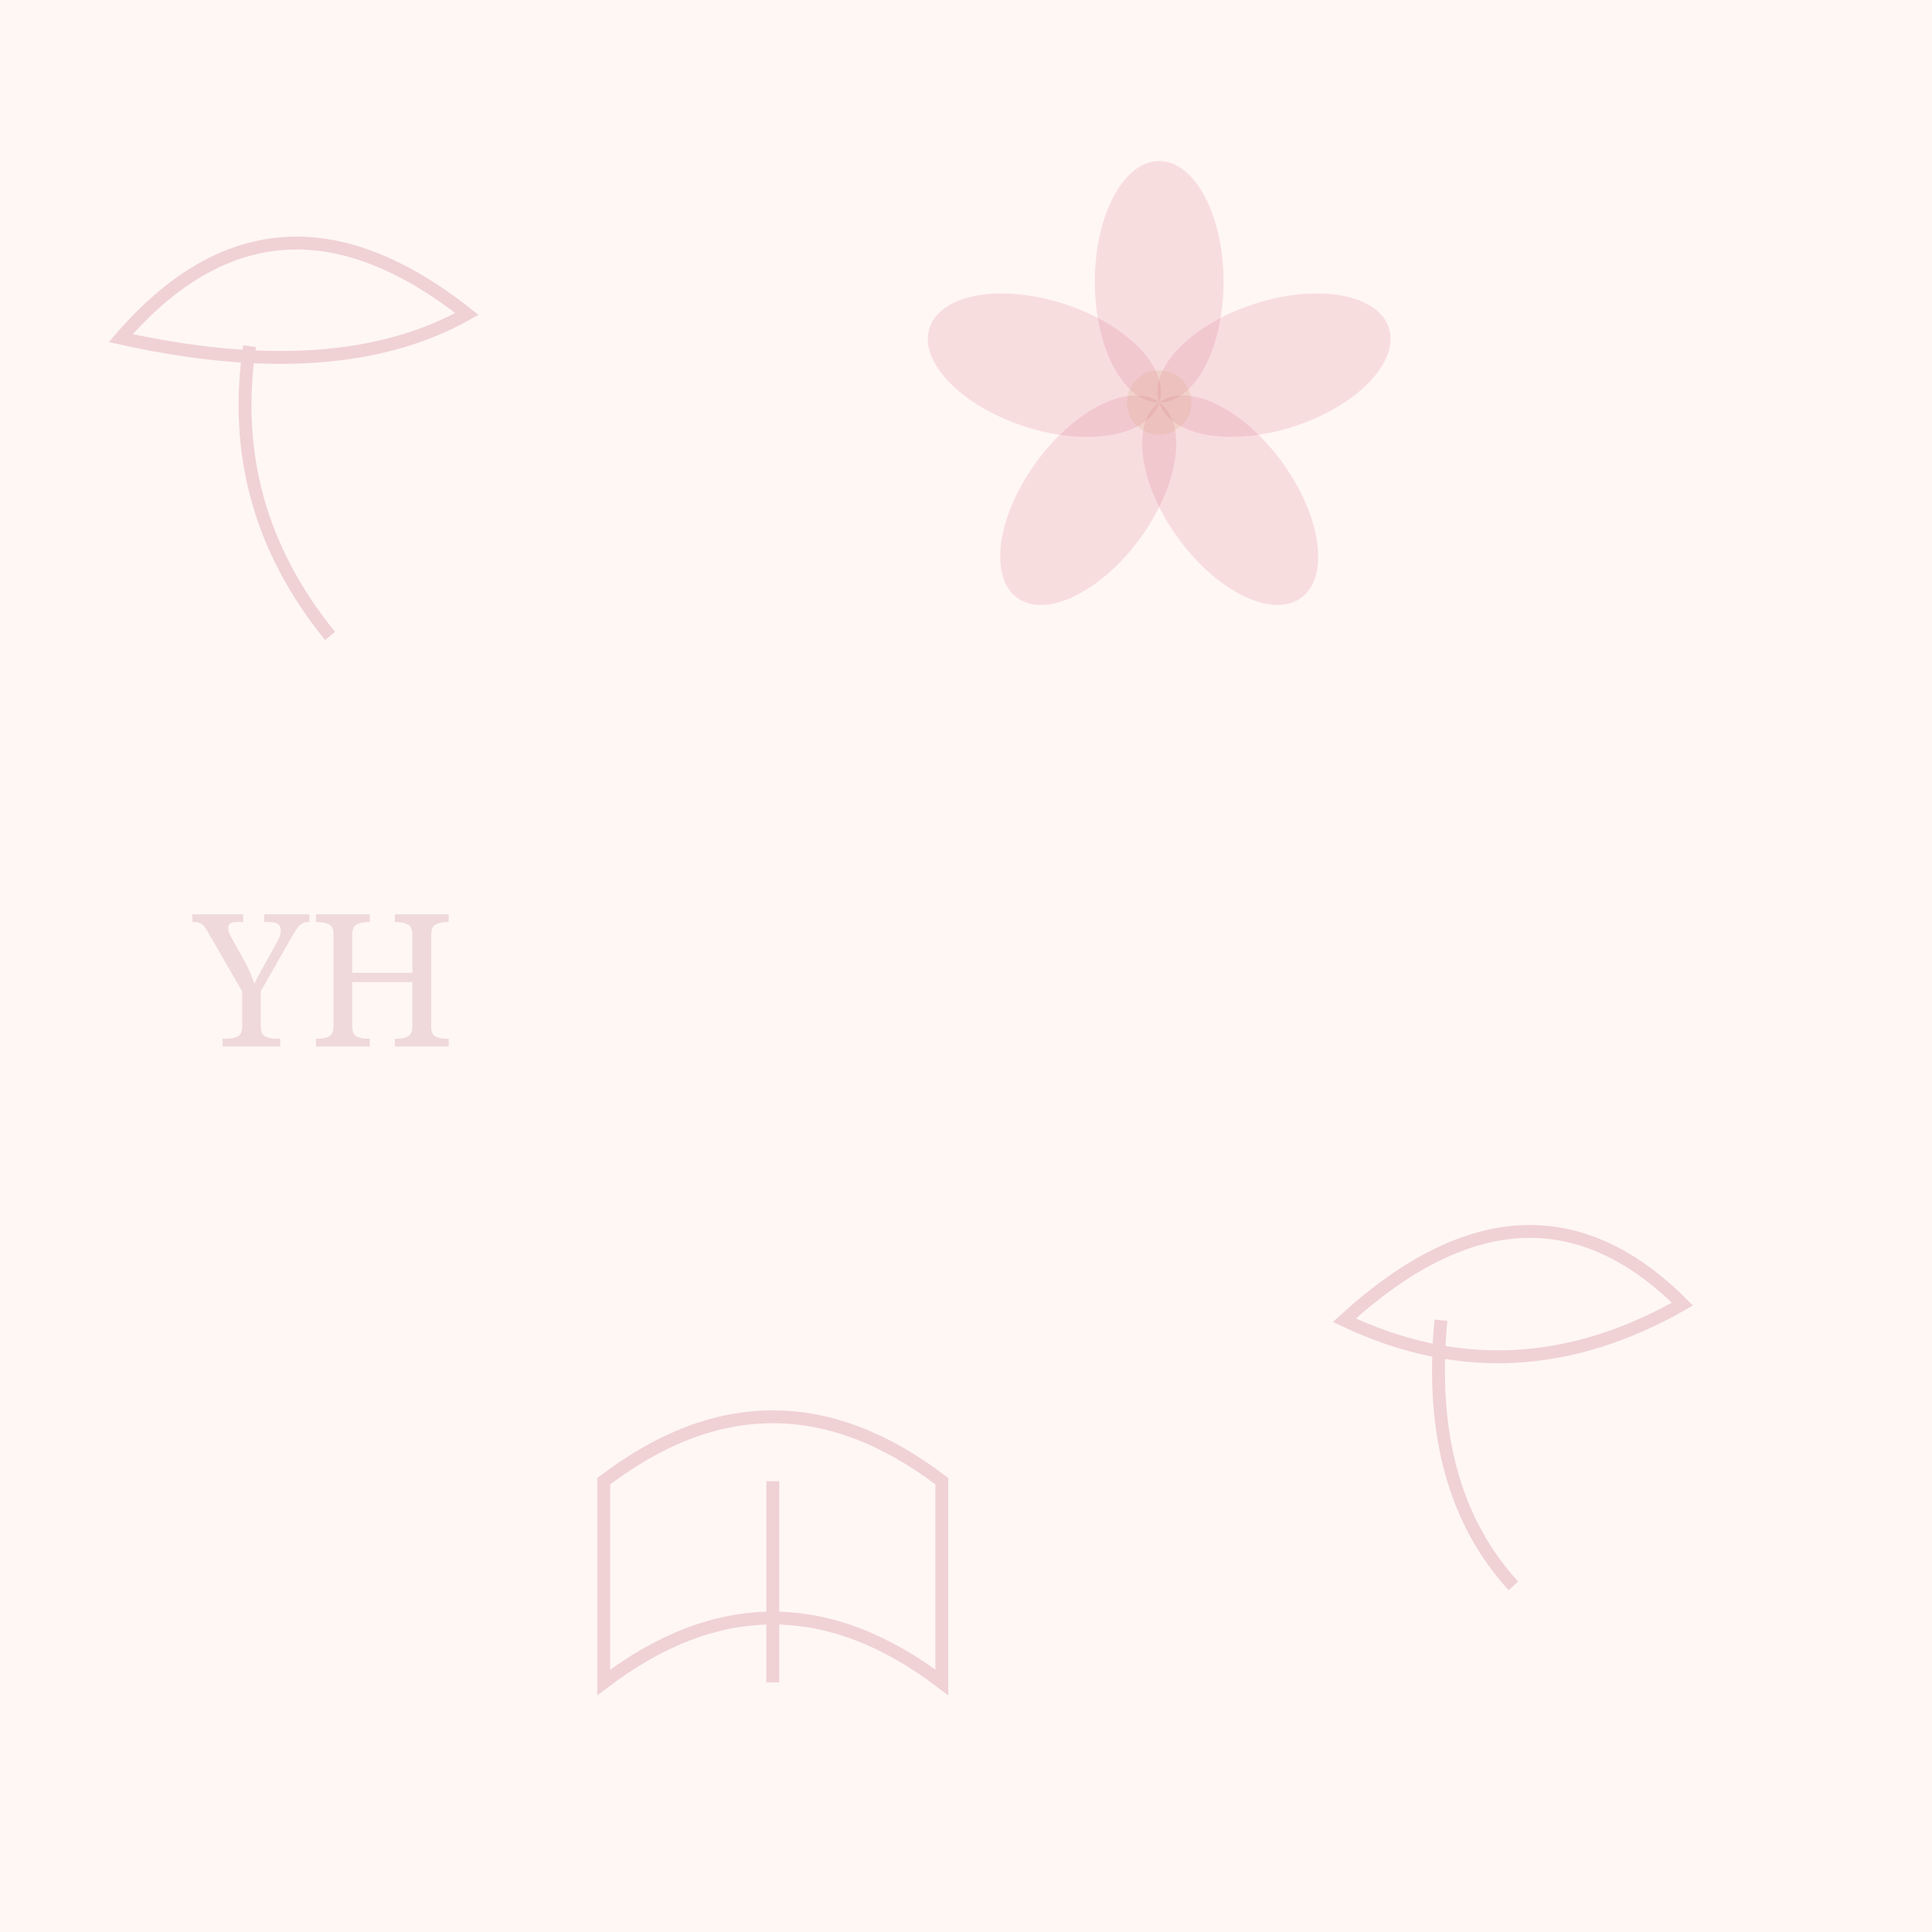
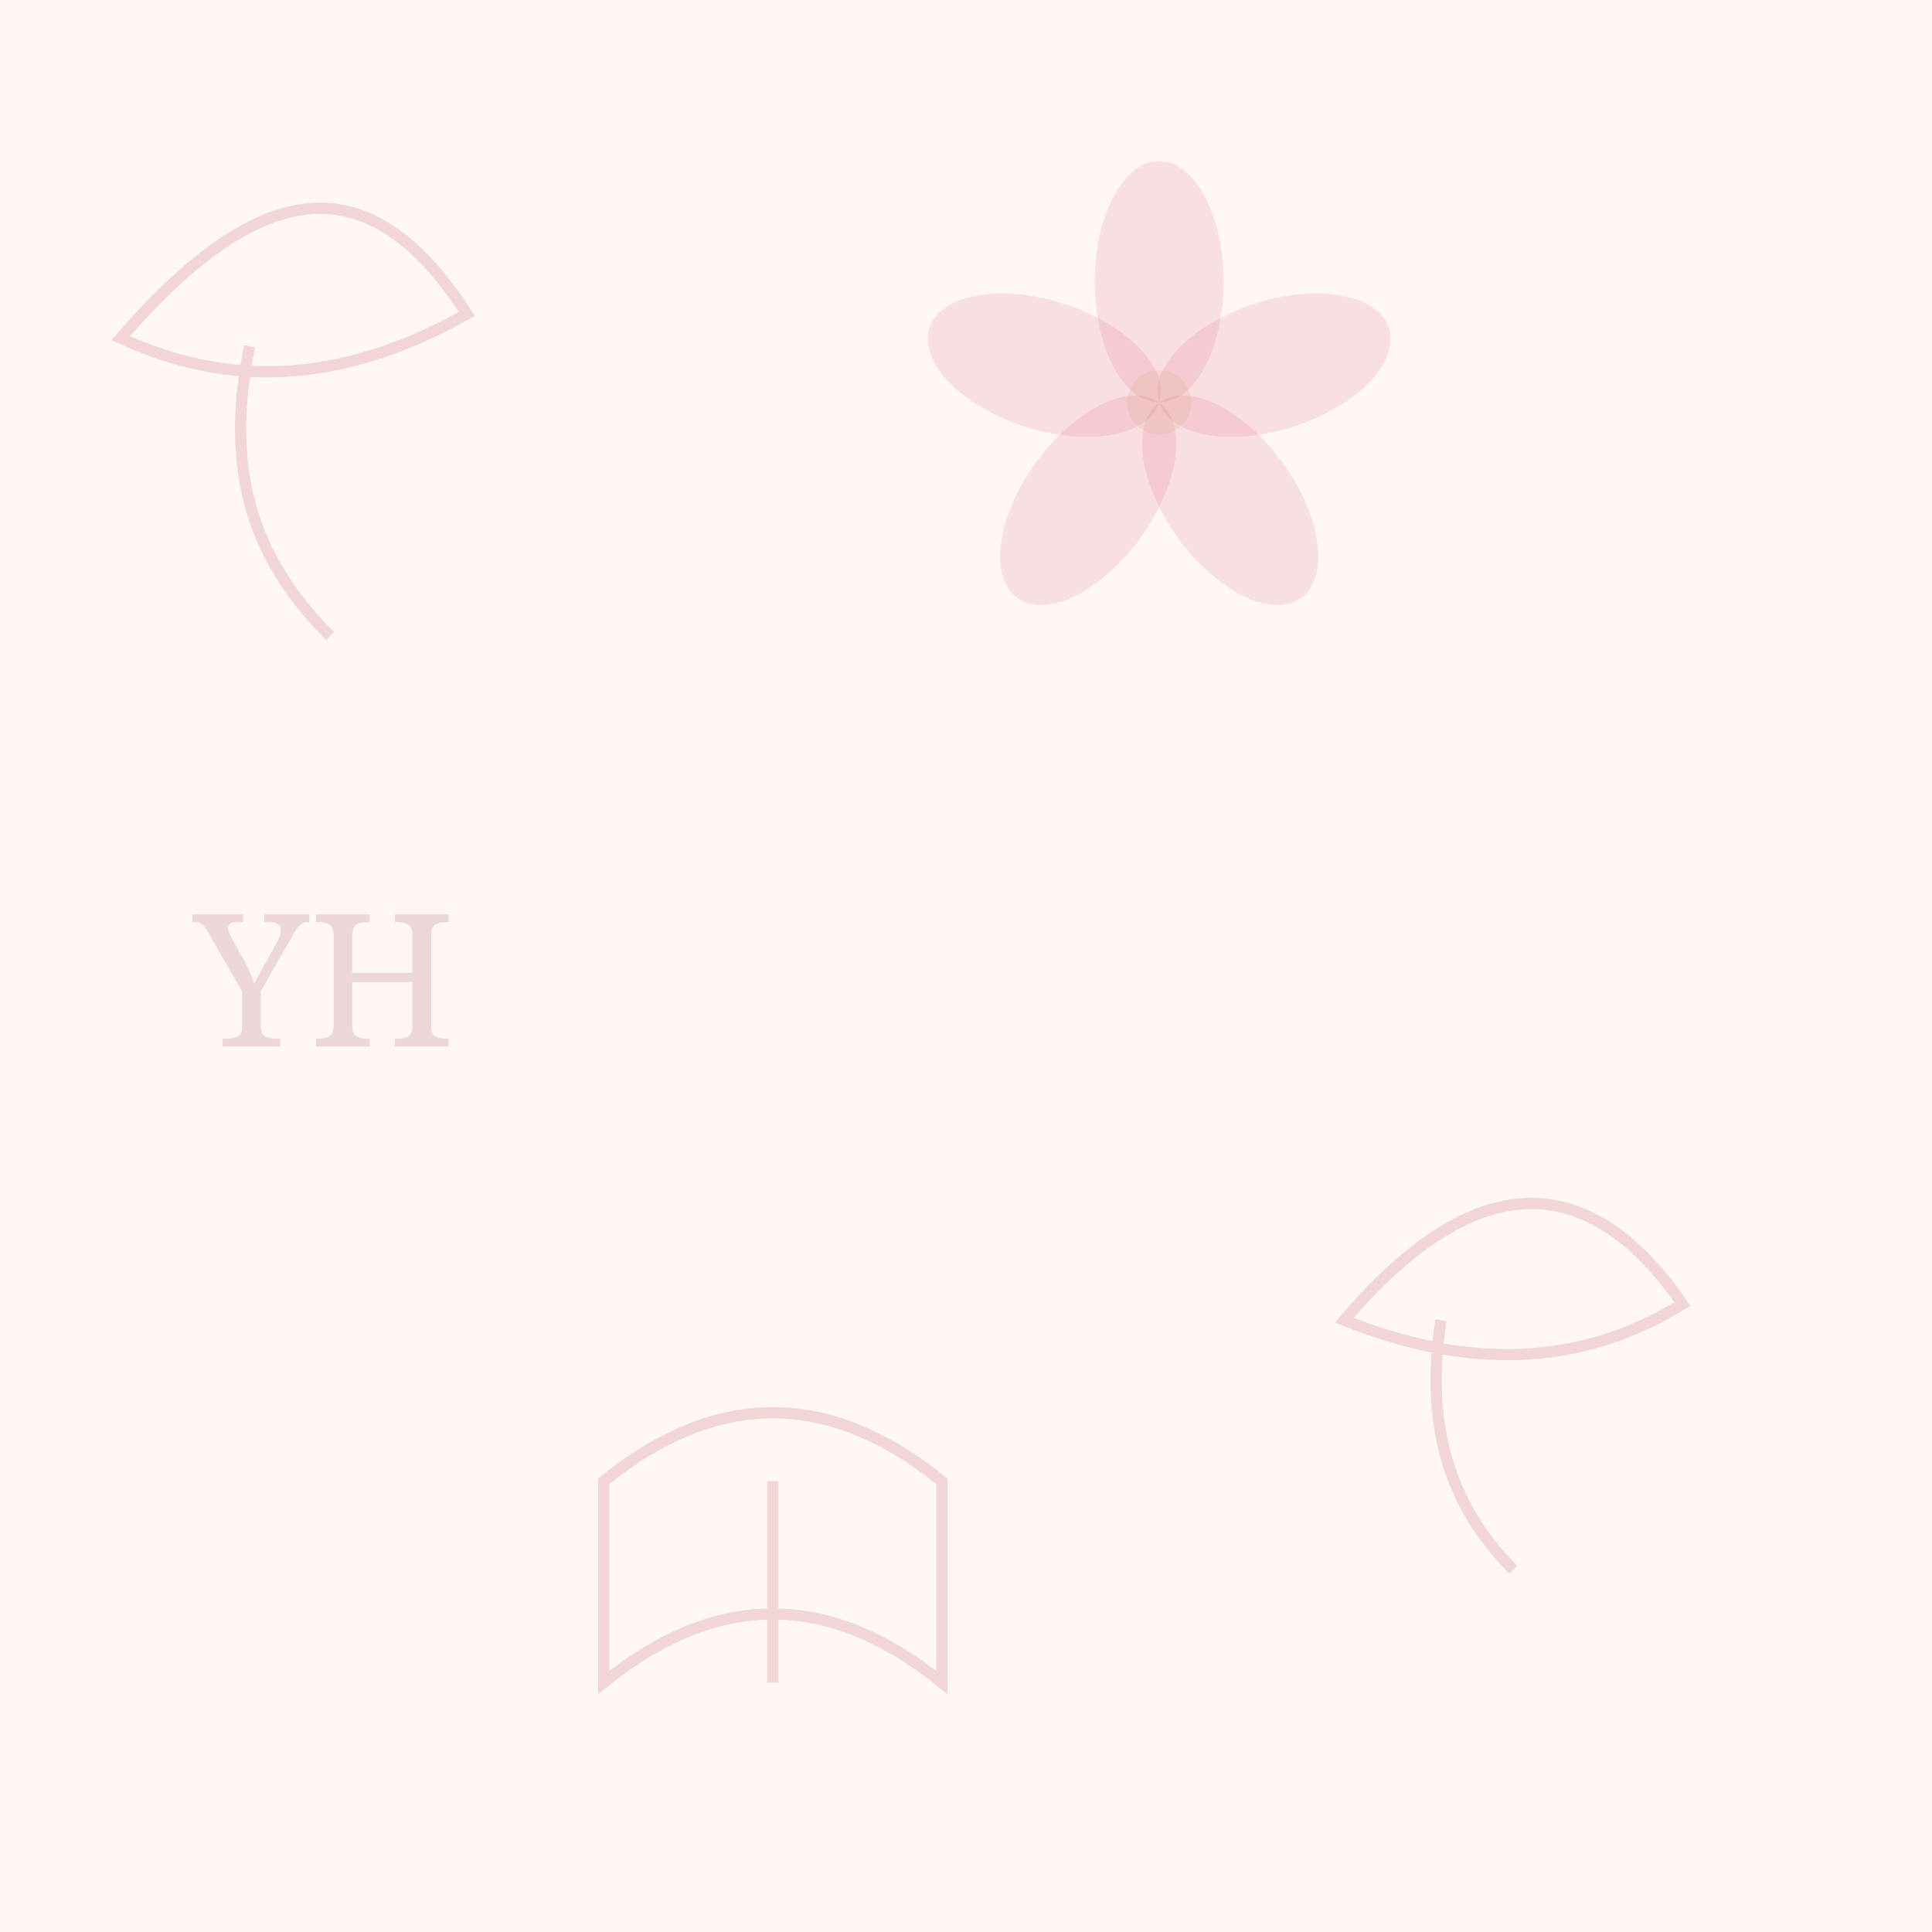
<svg xmlns="http://www.w3.org/2000/svg" width="240" height="240" viewBox="0 0 240 240">
  <rect width="240" height="240" fill="#FFF7F3" />
-   <g fill="none" stroke="#B5405A" stroke-opacity=".2" stroke-width="1.6">
-     <path d="M15 42Q34 20 58 39Q42 48 15 42ZM31 43Q28 63 41 79M167 164Q190 143 209 162Q188 174 167 164ZM179 164Q177 185 188 197" />
-     <path d="M75 184Q96 168 117 184V209Q96 193 75 209ZM96 184V209" />
+   <g fill="none" stroke="#B5405A" stroke-opacity=".18" stroke-width="1.4">
+     <path d="M15 42C34 20 47 22 58 39 42 48 28 48 15 42Zm16 1c-3 15 0 26 10 36M167 164c17-20 31-18 42-2-13 8-27 8-42 2Zm12 0c-2 13 1 23 9 31" />
+     <path d="M75 184q21-17 42 0v25q-21-17-42 0zM96 184v25" />
  </g>
-   <g fill="#D96B87" fill-opacity=".18" transform="translate(144 50)">
+   <g fill="#D96B87" fill-opacity=".17" transform="translate(144 50)">
    <ellipse cy="-15" rx="8" ry="15" />
    <ellipse cy="-15" rx="8" ry="15" transform="rotate(72)" />
    <ellipse cy="-15" rx="8" ry="15" transform="rotate(144)" />
    <ellipse cy="-15" rx="8" ry="15" transform="rotate(216)" />
    <ellipse cy="-15" rx="8" ry="15" transform="rotate(288)" />
    <circle r="4" fill="#D4A373" />
  </g>
-   <text x="24" y="130" fill="#8B1E3F" fill-opacity=".14" font-family="Georgia,serif" font-size="23">YH</text>
+   <text x="24" y="130" fill="#8B1E3F" fill-opacity=".15" font-family="Georgia,serif" font-size="23">YH</text>
</svg>
